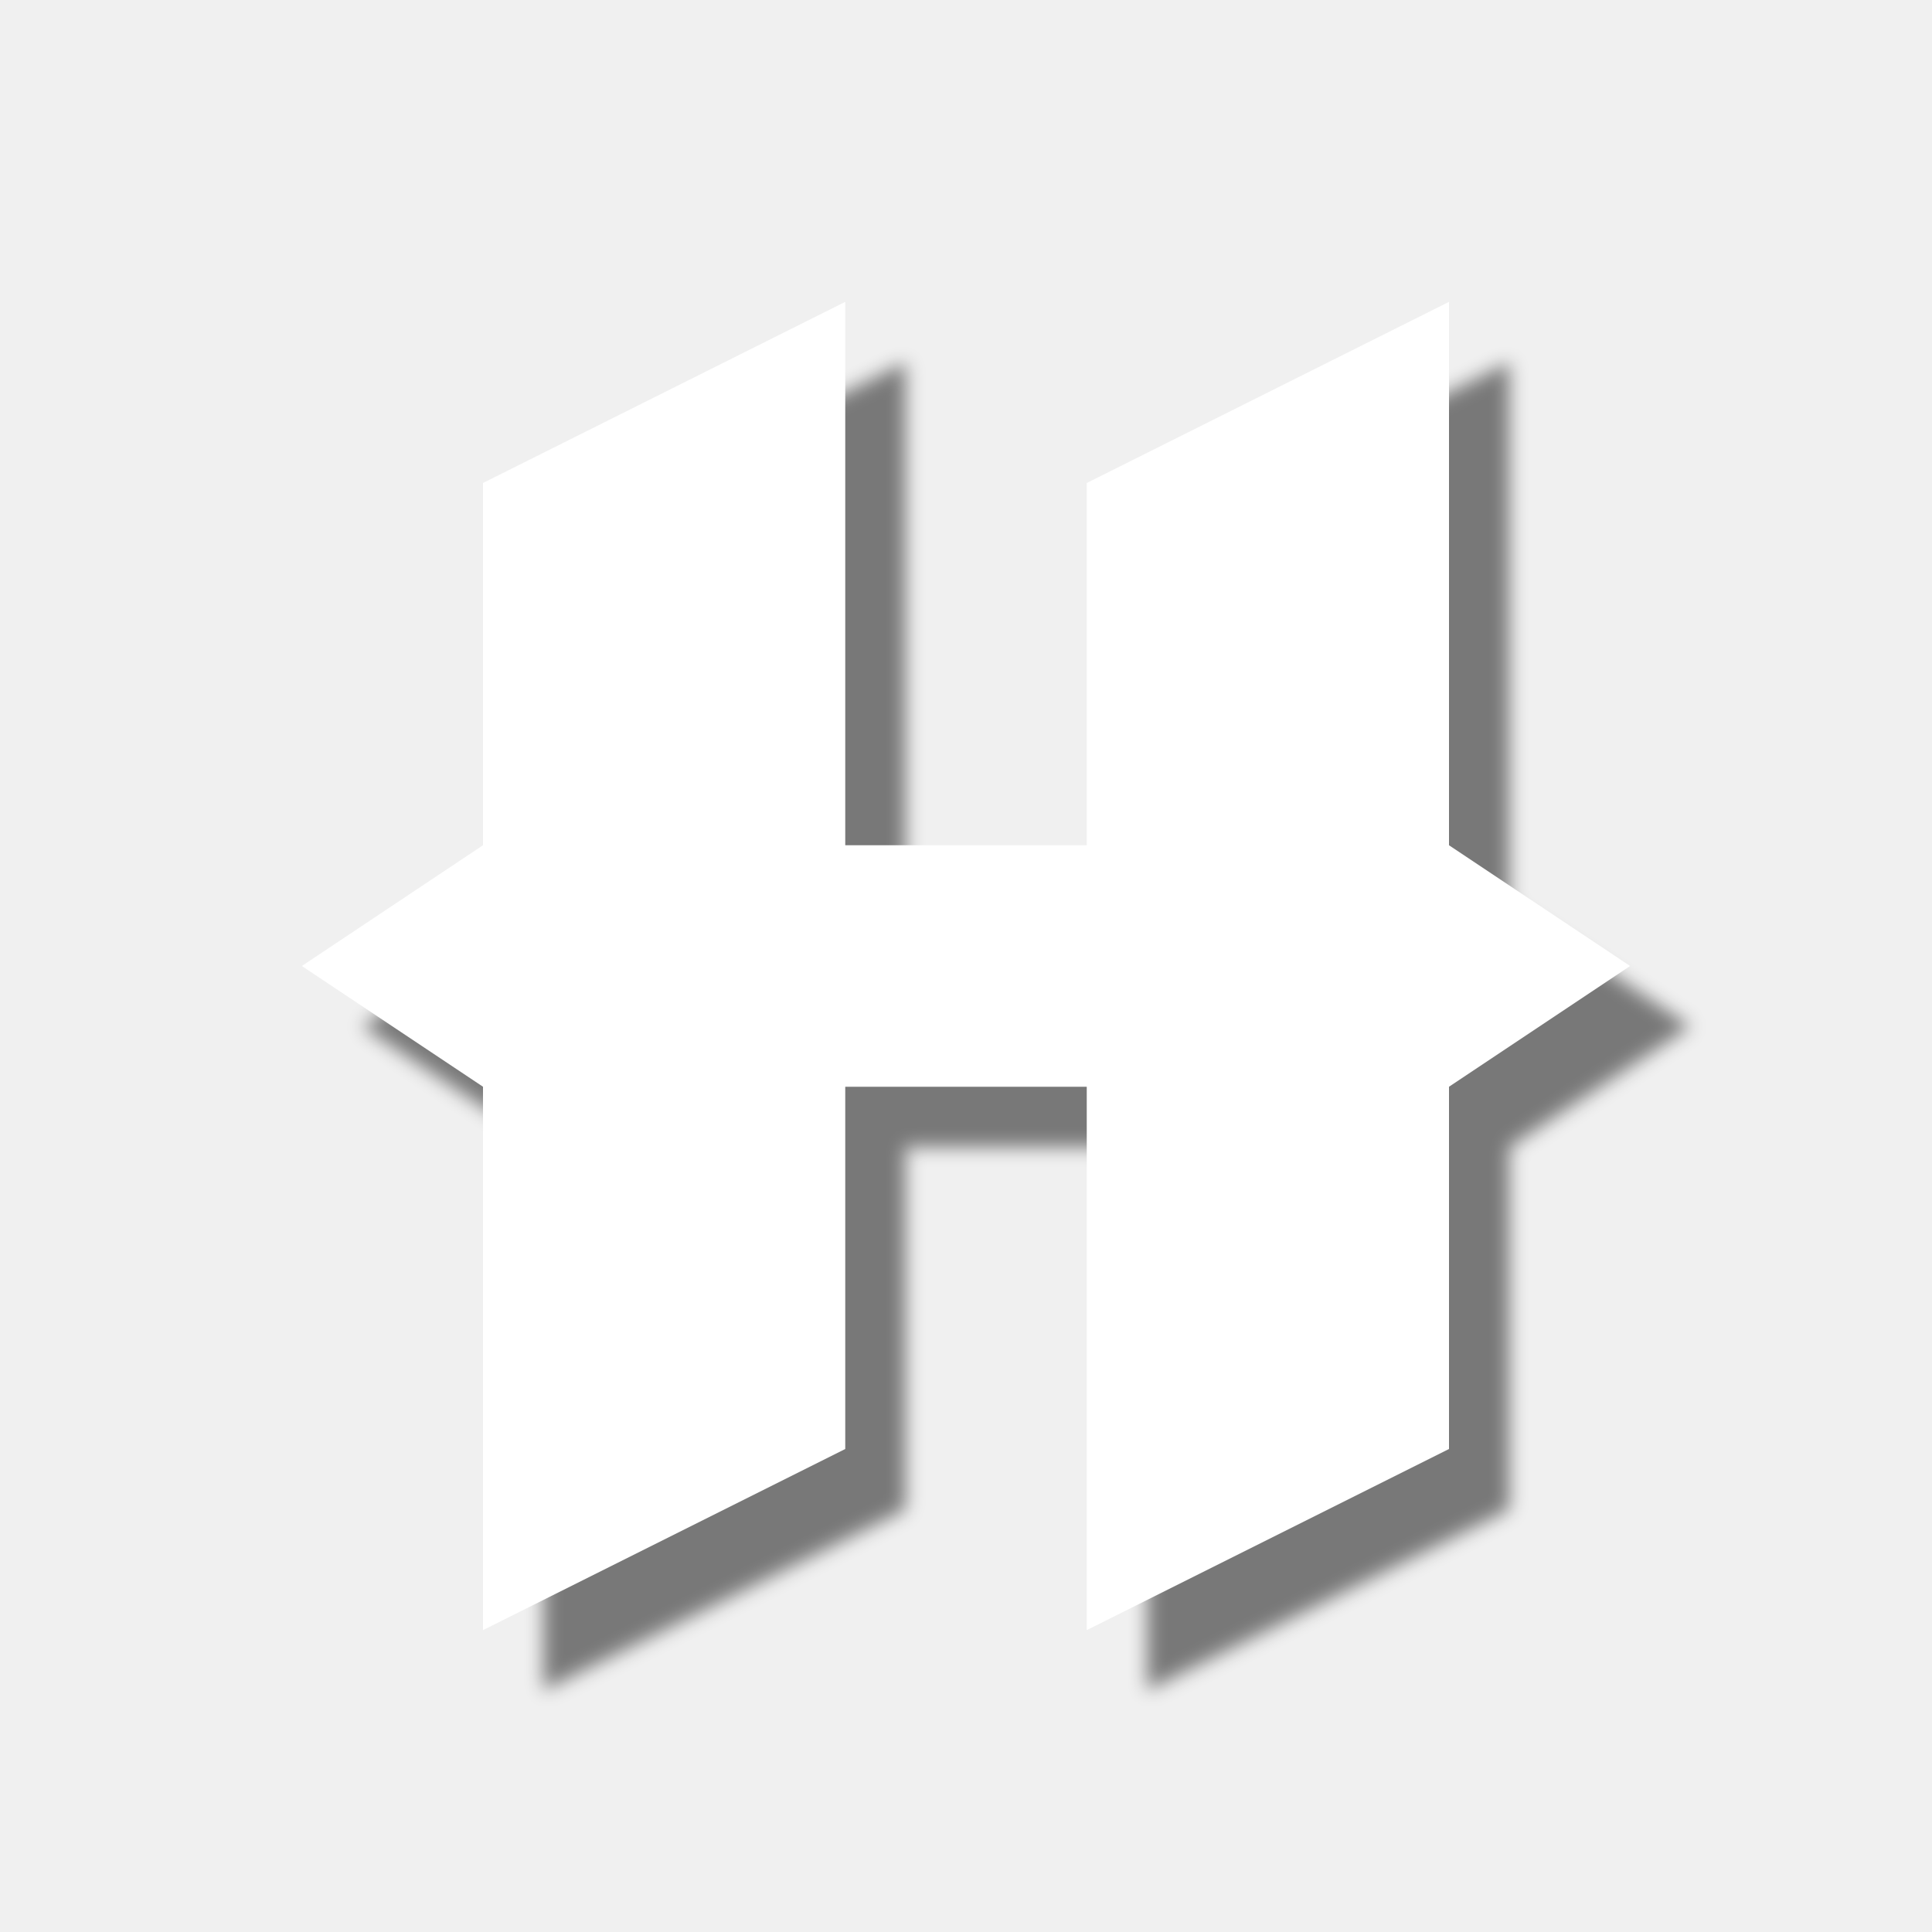
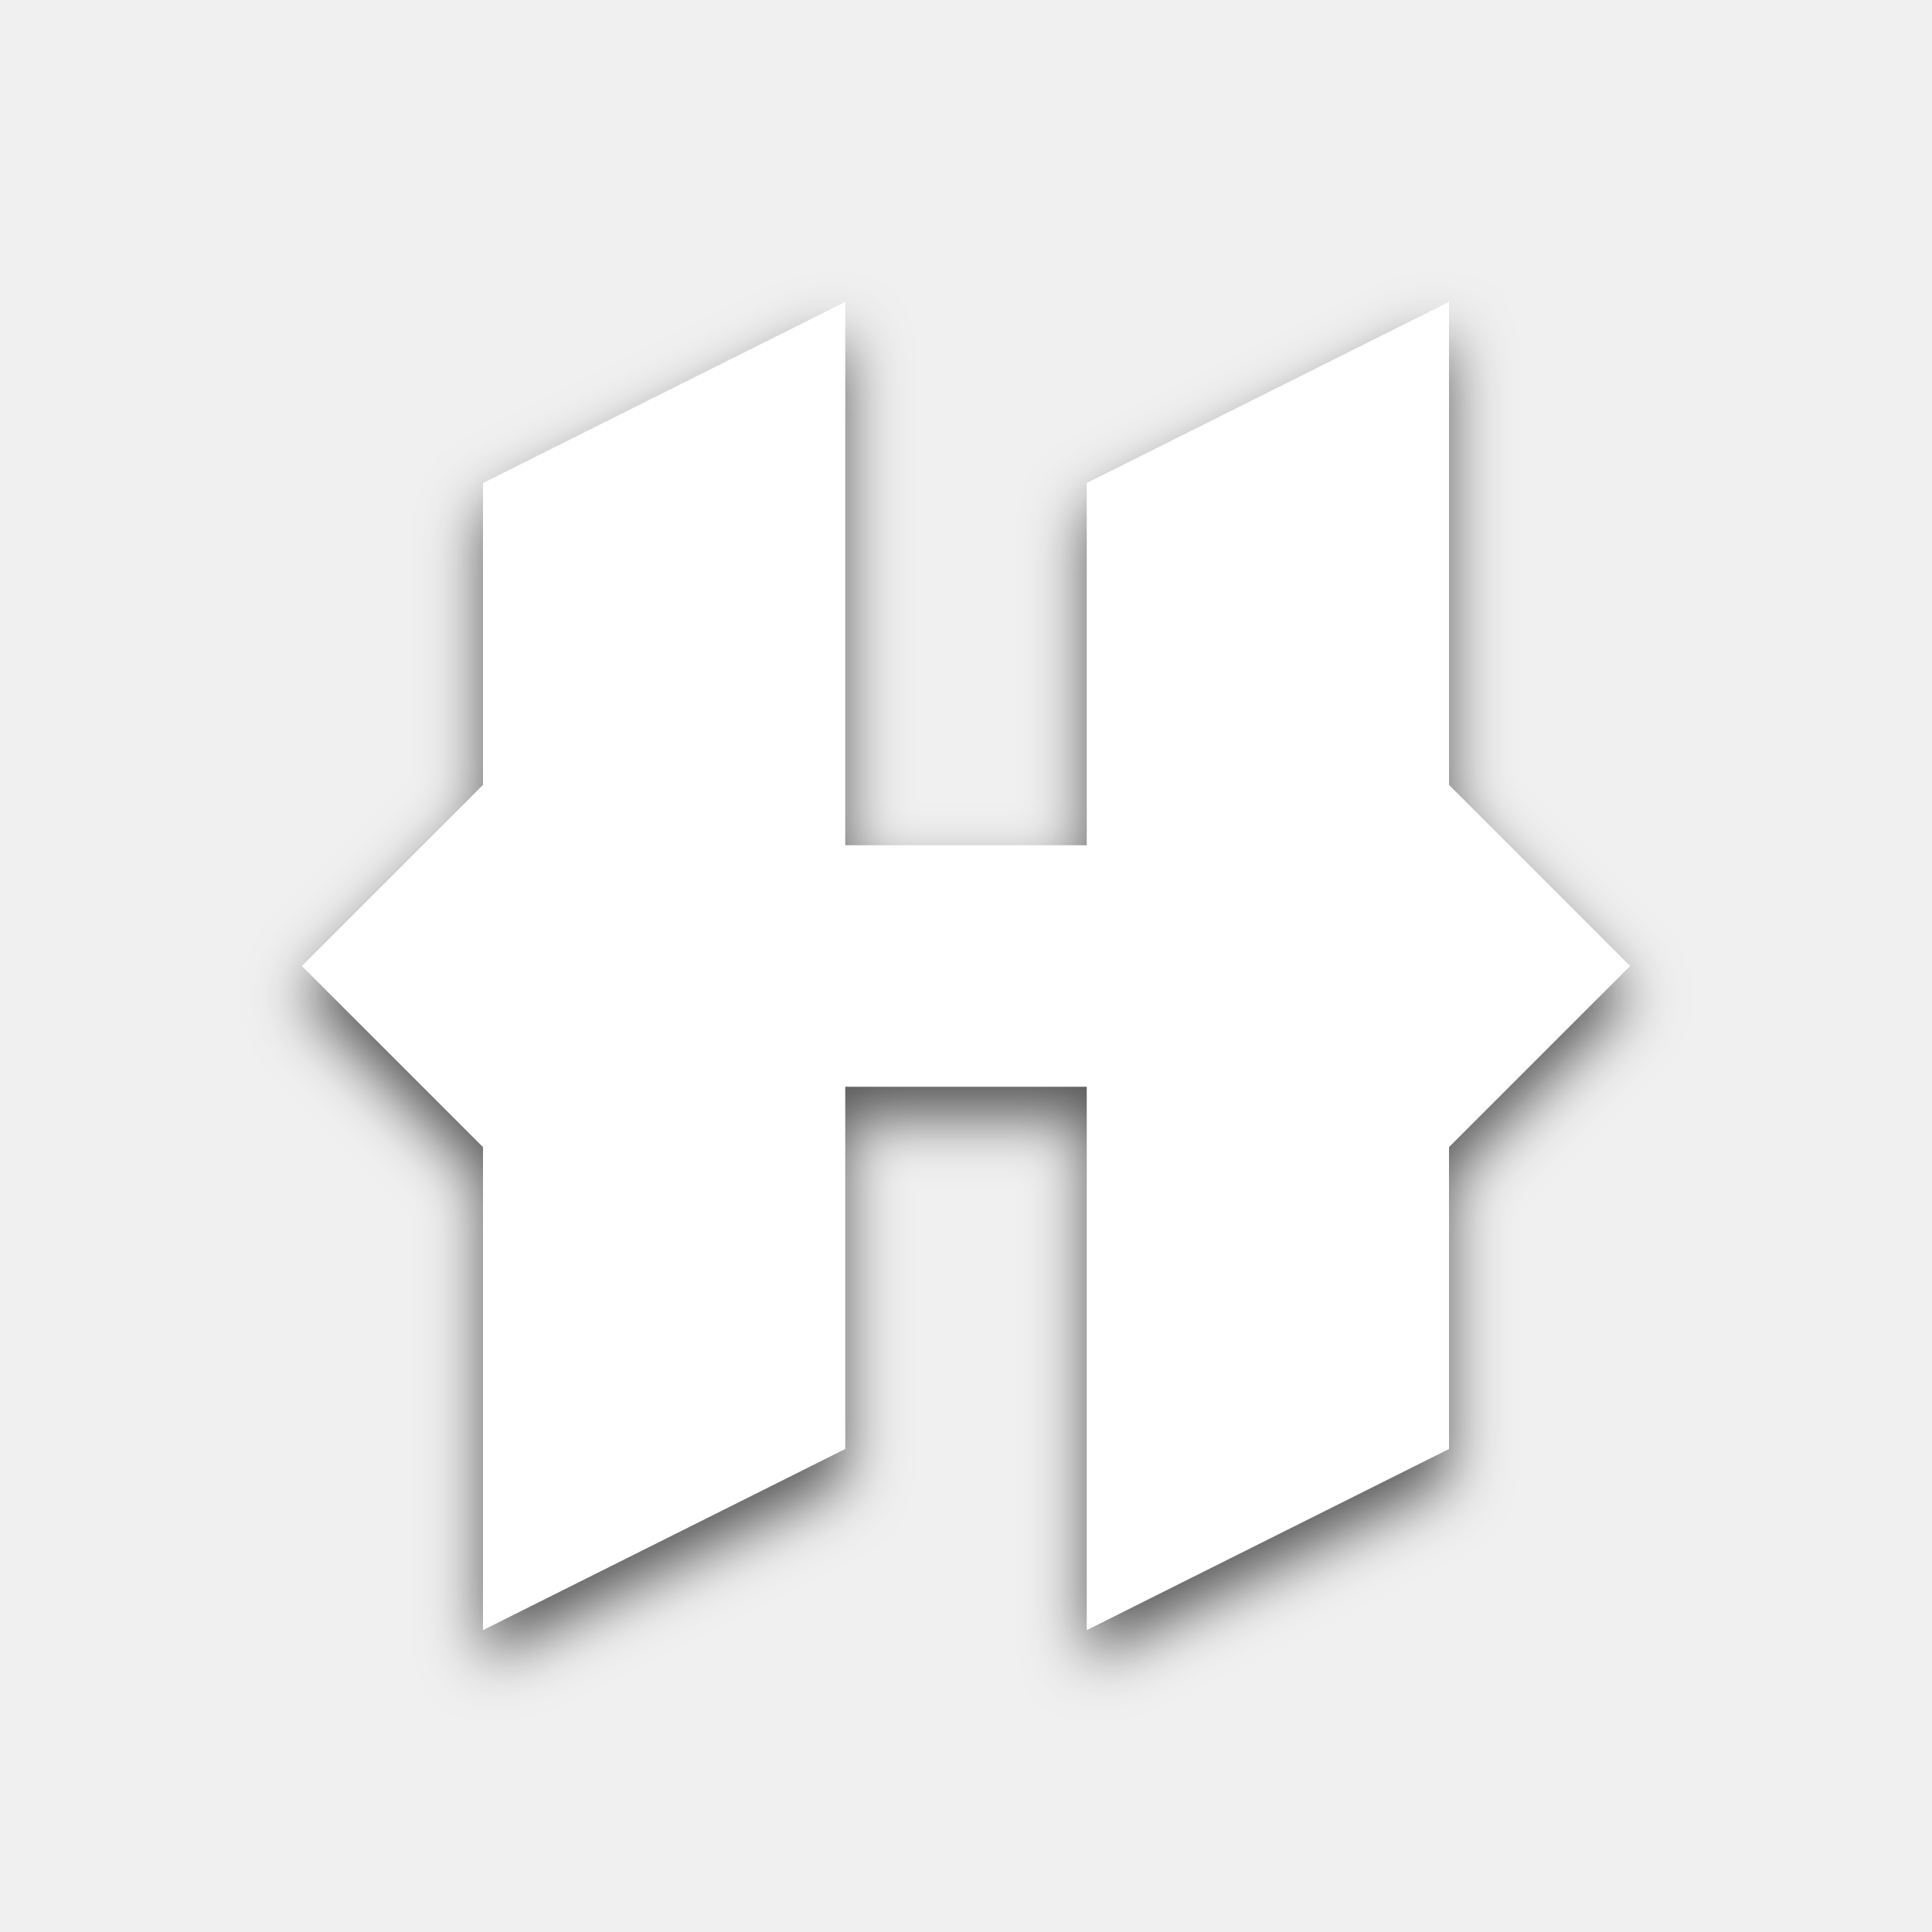
<svg xmlns="http://www.w3.org/2000/svg" xmlns:xlink="http://www.w3.org/1999/xlink" width="32" height="32" viewBox="0 0 32 32" version="1.1" id="svg1">
  <defs id="defs1">
-     <clipPath clipPathUnits="userSpaceOnUse" id="clipPath27">
-       <rect style="fill:none;stroke:#000000;stroke-width:1;stroke-linecap:butt;stroke-linejoin:bevel;paint-order:stroke markers fill;stop-color:#000000" id="rect28-6" width="46.161" height="39.922" x="86.574" y="420.063" />
-     </clipPath>
-     <clipPath clipPathUnits="userSpaceOnUse" id="clipPath24">
-       <rect style="fill:none;stroke:#000000;stroke-width:1;stroke-linecap:butt;stroke-linejoin:bevel;paint-order:stroke markers fill;stop-color:#000000" id="rect24" width="45" height="77.937" x="251.534" y="222.735" />
-     </clipPath>
-     <clipPath clipPathUnits="userSpaceOnUse" id="clipPath15">
-       <rect style="fill:none;stroke:#000000;stroke-linecap:butt;stroke-linejoin:bevel;paint-order:stroke markers fill;stop-color:#000000" id="rect15-7" width="45.034" height="38.956" x="262.483" y="121.001" />
-     </clipPath>
    <linearGradient id="linearGradient12">
-       <stop style="stop-color:#fba940;stop-opacity:1;" offset="0.276" id="stop12" />
-       <stop style="stop-color:#f23121;stop-opacity:1;" offset="1" id="stop13" />
+       <stop style="stop-color:#fbb040;stop-opacity:1;" offset="0.276" id="stop12" />
+       <stop style="stop-color:#f26b21;stop-opacity:1;" offset="1" id="stop13" />
    </linearGradient>
+     <filter style="color-interpolation-filters:sRGB" id="filter24" x="0" y="0" width="1" height="1" />
    <clipPath clipPathUnits="userSpaceOnUse" id="clipPath6">
      <g id="g7" mask="none">
        <path style="fill:#f24b04;stroke-width:4;paint-order:stroke fill markers" d="m 16,12 h 14 l 2,1 v 6 l -2,1 H 16 Z m -2.828,1.172 9.899,-9.899 2.121,-0.707 4.243,4.243 -0.707,2.121 -9.899,9.899 z M 12,16 V 2 l 1,-2 h 6 l 1,2 V 16 Z M 13.172,18.828 3.272,8.929 2.565,6.808 6.808,2.565 8.929,3.272 18.828,13.172 Z M 16,20 H 2 L 0,19 v -6 l 2,-1 h 14 z m 2.828,-1.172 -9.899,9.899 -2.121,0.707 -4.243,-4.243 0.707,-2.121 9.899,-9.899 z M 20,16 v 14 l -1,2 H 13 L 12,30 V 16 Z m -1.172,-2.828 9.899,9.899 0.707,2.121 -4.243,4.243 -2.121,-0.707 -9.899,-9.899 z" id="path6" />
-         <path style="fill:#f24b04;fill-opacity:1;stroke:none;stroke-width:2.571;stroke-linejoin:miter;stroke-miterlimit:4;stroke-dasharray:none;stroke-opacity:1;paint-order:stroke fill markers" id="path7" transform="matrix(1.555556,0,0,1.555556,-12,9.777778)" />
+         <path style="fill:#f24b04;fill-opacity:1;stroke:none;stroke-width:2.571;stroke-linejoin:miter;stroke-miterlimit:4;stroke-dasharray:none;stroke-opacity:1;paint-order:stroke fill markers" id="path7" transform="matrix(1.555556,0,0,1.555556,-12,9.777778)" d="m 8.574,3.943 2.801,-6.649 6.682,-2.721 6.649,2.801 2.721,6.682 -2.801,6.649 -6.682,2.721 -6.649,-2.801 z" />
      </g>
    </clipPath>
+     <filter style="color-interpolation-filters:sRGB;" id="filter31" x="-0.055" y="-0.055" width="1.109" height="1.132">
+       <feFlood result="flood" in="SourceGraphic" flood-opacity="0.639" flood-color="rgb(0,0,0)" id="feFlood30" />
+       <feGaussianBlur result="blur" in="SourceGraphic" stdDeviation="0.5" id="feGaussianBlur30" />
+       <feOffset result="offset" in="blur" dx="0" dy="0.5" id="feOffset30" />
+       <feComposite result="comp1" operator="in" in="flood" in2="offset" id="feComposite30" />
+       <feComposite result="comp2" operator="over" in="SourceGraphic" in2="comp1" id="feComposite31" />
+     </filter>
    <linearGradient xlink:href="#linearGradient12" id="linearGradient37" x1="4" y1="3" x2="31" y2="30" gradientUnits="userSpaceOnUse" />
-     <pattern id="Voronoi459" width="34.0" height="39.0" patternUnits="userSpaceOnUse" patternTransform="translate(-4, -3)">
-       <path d="M 10.418,4.323 16.140,3.268 M 16.140,3.268 20.417,0.000 M 15.910,5.648 16.140,3.268 M 10.418,4.323 11.143,11.606 M 11.143,11.606 11.580,11.827 M 11.580,11.827 15.910,5.648 M 4.423,12.132 11.143,11.606 M 0.545,8.704 4.423,12.132 M 0.000,4.090 10.418,4.323 M 0.000,8.089 0.545,8.704 M 0.545,8.704 1.762,18.318 M 1.762,18.318 3.892,19.019 M 3.892,19.019 7.208,16.906 M 4.423,12.132 7.208,16.906 M 22.730,15.320 23.081,0.000 M 26.883,16.082 31.543,0.000 M 26.883,16.082 32.106,14.846 M 22.730,15.320 26.659,16.214 M 26.659,16.214 26.883,16.082 M 32.106,14.846 33.981,21.317 M 0.000,20.602 1.762,18.318 M 11.580,11.827 16.576,17.538 M 15.910,5.648 16.576,17.538 M 0.000,21.500 2.282,22.305 M 2.282,22.305 3.892,19.019 M 16.576,17.538 16.814,18.187 M 16.814,18.187 22.730,15.320 M 26.659,16.214 28.705,22.184 M 28.705,22.184 29.386,23.529 M 29.386,23.529 33.981,21.317 M 29.294,24.020 29.386,23.529 M 15.022,21.400 16.814,18.187 M 15.022,21.400 15.392,21.798 M 15.392,21.798 28.705,22.184 M 7.208,16.906 13.372,21.812 M 13.372,21.812 15.022,21.400 M 15.392,21.798 18.122,25.174 M 18.122,25.174 29.294,24.020 M 2.282,22.305 7.276,27.306 M 7.276,27.306 7.744,27.256 M 7.744,27.256 13.372,21.812 M 7.744,27.256 9.714,31.473 M 9.714,31.473 9.838,33.968 M 9.714,31.473 21.855,34.104 M 18.122,25.174 21.855,34.104 M 21.855,34.104 25.319,39.000 M 29.294,24.020 32.001,39.000 M 9.838,33.968 14.942,39.000 M 0.000,31.411 7.276,27.306 M 5.778,39.000 9.838,33.968 M 33.981,21.317 34.000,21.318 M 32.106,14.846 34.000,13.531 " style="stroke:#000000;stroke-width:1.0" id="path5" />
-     </pattern>
-     <pattern id="Voronoi5991" width="34.0" height="39.0" patternUnits="userSpaceOnUse" patternTransform="translate(-4, -3)">
-       <path d="M 7.163,3.952 24.098,5.498 M 2.629,2.152 7.163,3.952 M 29.070,12.838 32.904,12.456 M 7.163,3.952 17.418,11.395 M 17.418,11.395 18.905,11.181 M 18.703,13.323 18.905,11.181 M 18.905,11.181 23.300,9.194 M 23.300,9.194 24.098,5.498 M 23.300,9.194 24.502,11.414 M 24.502,11.414 29.070,12.838 M 13.311,14.852 17.418,11.395 M 24.502,11.414 24.634,15.452 M 29.070,12.838 32.028,18.173 M 32.028,18.173 32.904,12.456 M 8.780,16.109 13.311,14.852 M 24.634,15.452 29.182,19.306 M 13.311,14.852 17.825,19.292 M 17.825,19.292 18.703,13.323 M 2.629,2.152 6.709,15.444 M 6.709,15.444 8.780,16.109 M 6.630,15.547 6.709,15.444 M 26.554,21.921 29.182,19.306 M 29.182,19.306 32.451,19.829 M 32.028,18.173 32.451,19.829 M 32.451,19.829 32.862,20.109 M 0.974,20.221 6.630,15.547 M 21.465,20.886 24.634,15.452 M 21.465,20.886 26.554,21.921 M 18.703,13.323 21.233,21.068 M 21.233,21.068 21.465,20.886 M 17.825,19.292 19.186,22.796 M 19.186,22.796 21.233,21.068 M 26.554,21.921 28.445,27.255 M 28.445,27.255 32.862,20.109 M 28.293,27.939 28.445,27.255 M 6.630,15.547 7.840,28.024 M 0.974,20.221 3.729,28.346 M 3.729,28.346 7.840,28.024 M 17.220,27.007 19.186,22.796 M 8.780,16.109 16.504,27.128 M 16.504,27.128 17.220,27.007 M 7.840,28.024 13.251,29.227 M 13.251,29.227 16.504,27.128 M 17.220,27.007 23.068,30.646 M 23.068,30.646 28.293,27.939 M 1.002,0.000 2.629,2.152 M 0.000,20.169 0.974,20.221 M 0.000,31.748 3.729,28.346 M 11.168,39.000 13.251,29.227 M 23.068,30.646 25.073,39.000 M 28.293,27.939 34.000,29.790 M 32.862,20.109 34.000,20.169 M 32.904,12.456 34.000,11.976 M 24.098,5.498 26.912,0.000 " style="stroke:#000000;stroke-width:1.0" id="path8" />
-     </pattern>
-     <filter style="color-interpolation-filters:sRGB;" id="filter59" x="-0.016" y="-0.016" width="1.078" height="1.078">
-       <feFlood result="flood" in="SourceGraphic" flood-opacity="0.498" flood-color="rgb(0,0,0)" id="feFlood58" />
-       <feGaussianBlur result="blur" in="SourceGraphic" stdDeviation="0.15" id="feGaussianBlur58" />
-       <feOffset result="offset" in="blur" dx="1" dy="1" id="feOffset58" />
-       <feComposite result="comp1" operator="in" in="flood" in2="offset" id="feComposite58" />
-       <feComposite result="comp2" operator="over" in="SourceGraphic" in2="comp1" id="feComposite59" />
-     </filter>
  </defs>
  <g id="layer1">
-     <path style="display:inline;fill:url(#linearGradient37);fill-opacity:1;stroke:none;stroke-width:4;stroke-linejoin:miter;stroke-miterlimit:4;stroke-dasharray:none;stroke-opacity:1;paint-order:stroke fill markers" id="rect3" width="32" height="32" x="0" y="0" rx="0" ry="0" clip-path="url(#clipPath6)" />
-     <path style="fill:#ffffff;fill-opacity:1;stroke:none;stroke-width:2;stroke-linejoin:miter;stroke-miterlimit:4;stroke-dasharray:none;stroke-opacity:1;paint-order:markers stroke fill;filter:url(#filter59)" d="m 8,27 6,-3 v -6 h 2 V 14 H 14 V 5 L 8,8 v 6 l -3,2 3,2 z M 24,5 18,8 v 6 h -2 v 4 h 2 v 9 l 6,-3 v -6 l 3,-2 -3,-2 z" id="path1" />
+     <rect style="display:inline;fill:url(#linearGradient37);fill-opacity:1;stroke:none;stroke-width:4;stroke-linejoin:miter;stroke-miterlimit:4;stroke-dasharray:none;stroke-opacity:1;paint-order:stroke fill markers" id="rect3" width="32" height="32" x="0" y="0" rx="0" ry="0" clip-path="url(#clipPath6)" />
+     <path style="fill:#ffffff;fill-opacity:1;stroke:none;stroke-width:2;stroke-linejoin:miter;stroke-miterlimit:4;stroke-dasharray:none;stroke-opacity:1;paint-order:markers stroke fill;filter:url(#filter31)" d="m 8,27 6,-3 v -6 h 2 V 14 H 14 V 5 L 8,8 v 5 l -3,3 3,3 z M 24,5 18,8 v 6 h -2 v 4 h 2 v 9 l 6,-3 v -5 l 3,-3 -3,-3 z" id="path1" />
  </g>
</svg>
